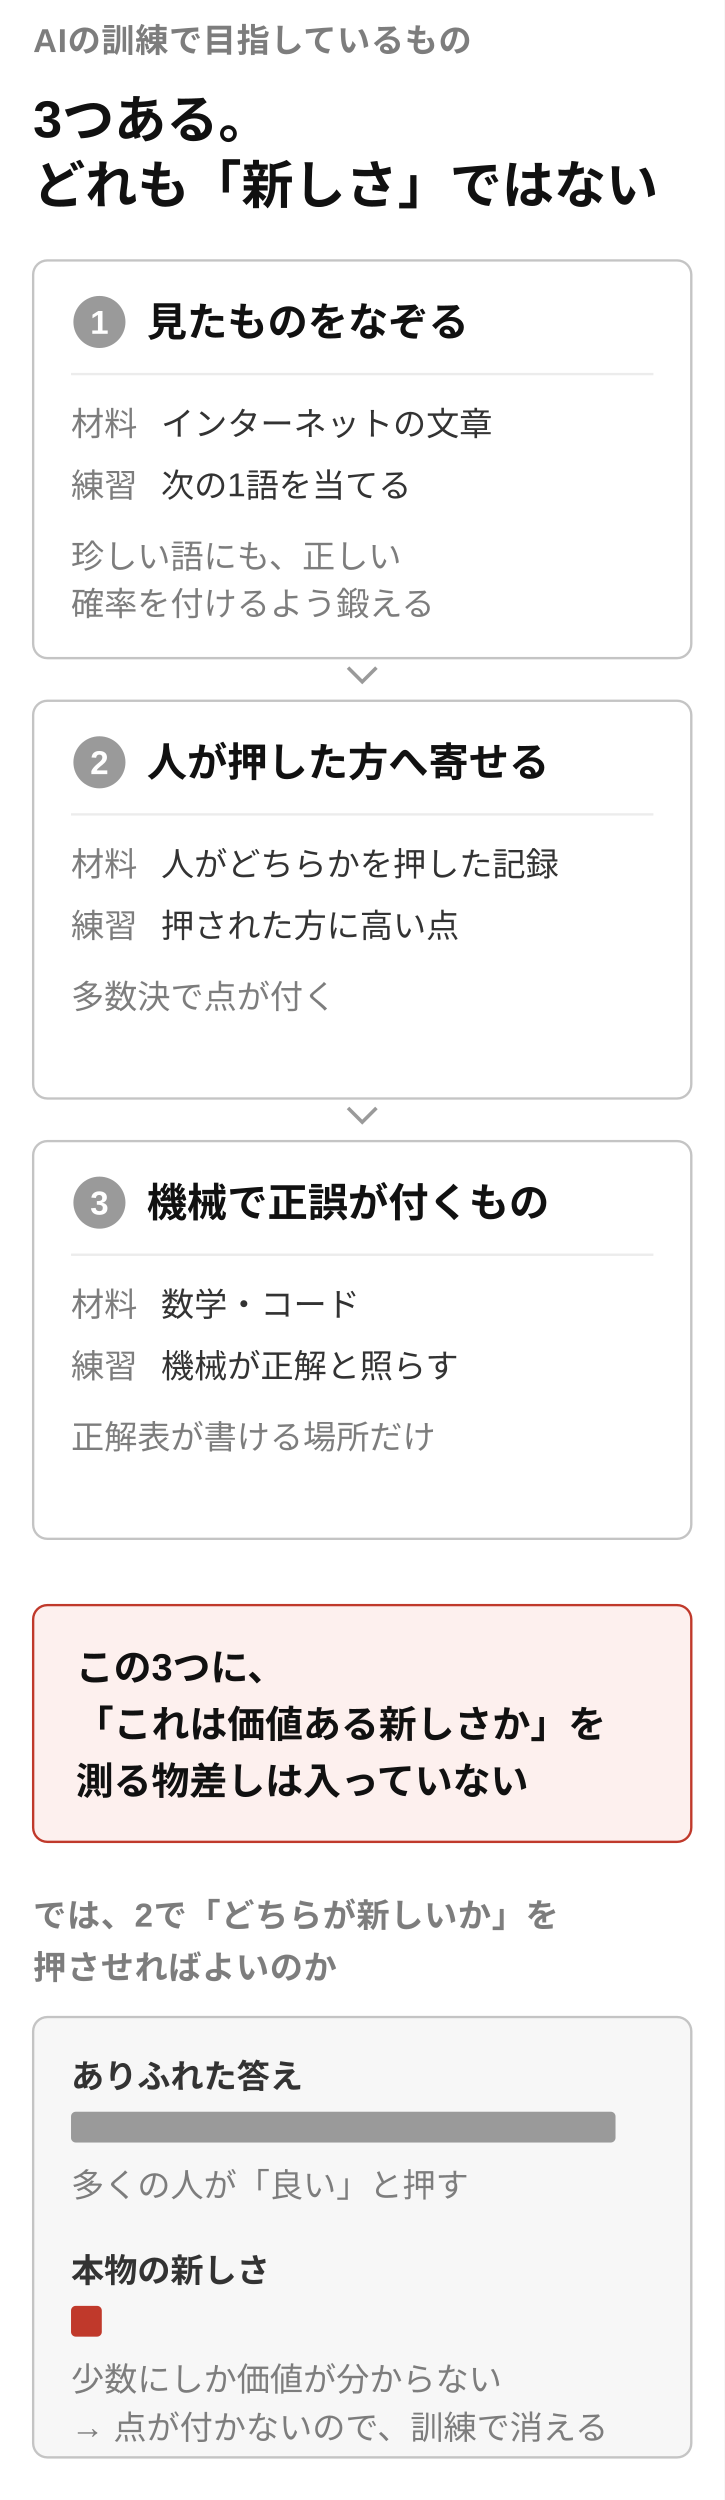
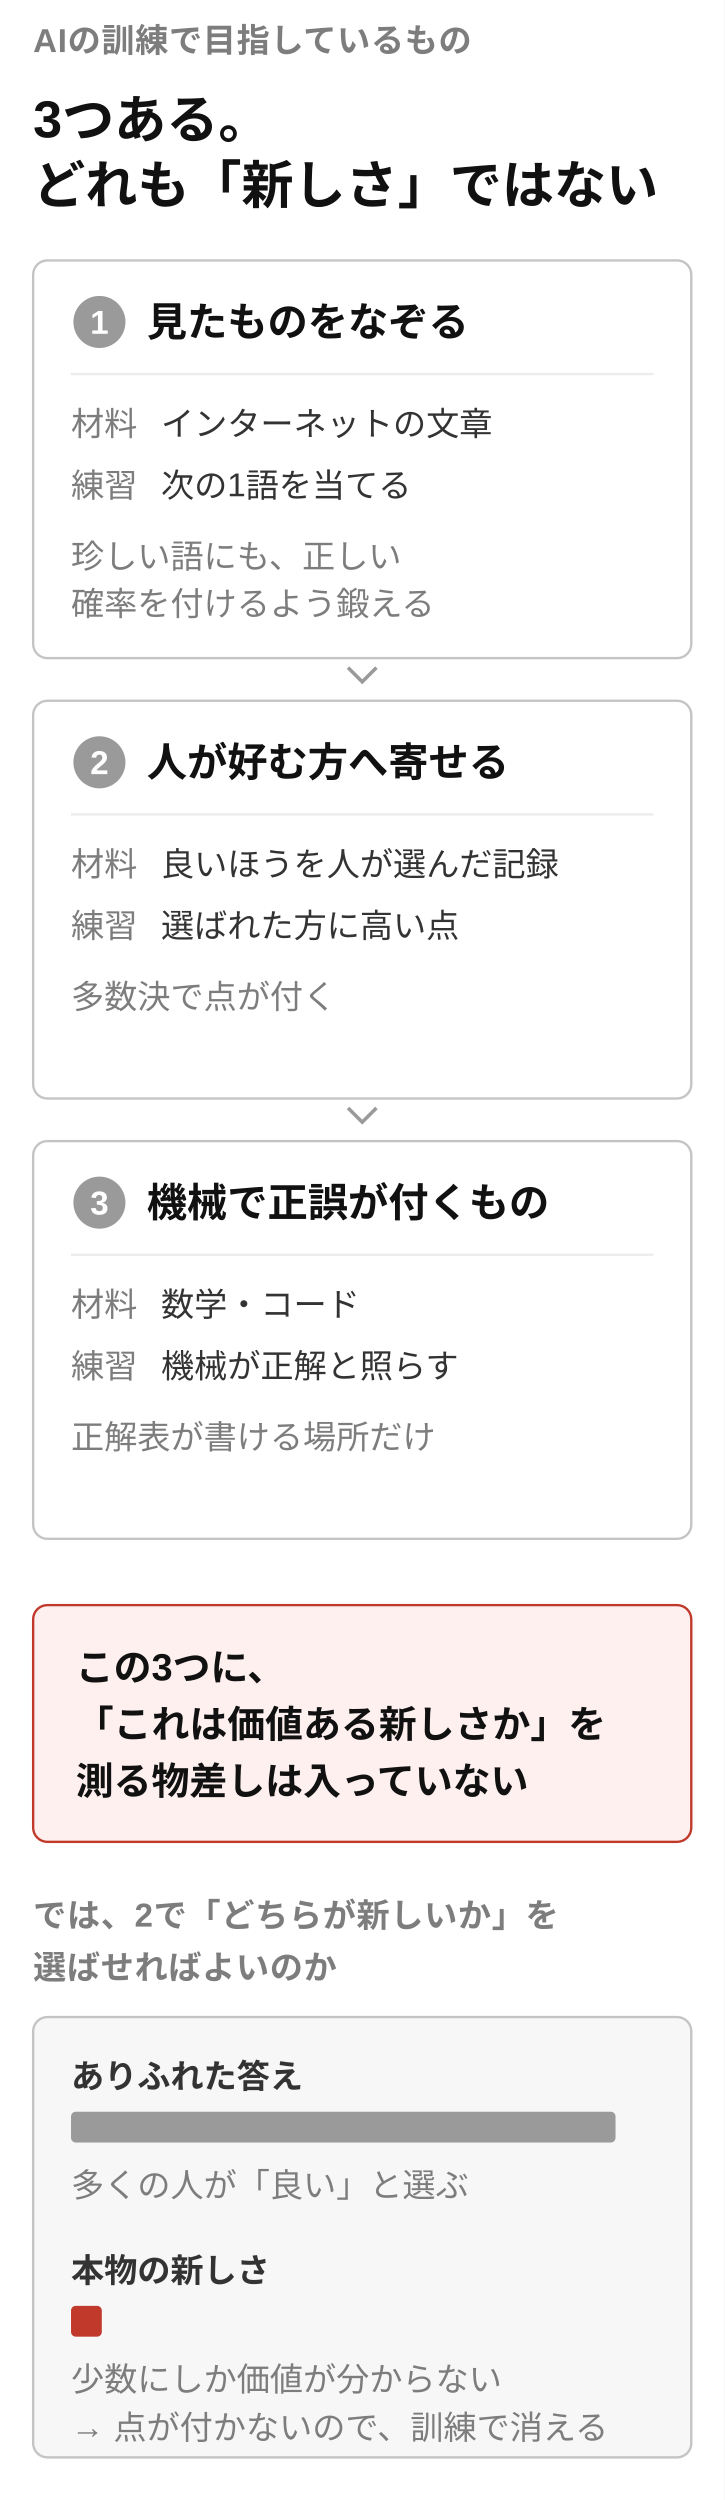
- <svg xmlns="http://www.w3.org/2000/svg" viewBox="0 0 306 1056" role="img" aria-label="AIの訓練で目指しているもの3つ。1、見たものをなぞる。材料はインターネットの文章、練習は次の1語を当てること。2、人が押した方へ寄せる。材料は人がどちらかを押した記録、練習は押された方に高い点が付くようにすること。3、機械で正誤が付くもの。材料は数学とコード、練習は機械が正解と照らすこと。この3つに、これは価値ある新しさかを測る物差しはない。2で新しさを押させればいいとはならない。ありふれた答えには多くの人が良いと押すが、本物の新しさは少数にしか価値が分からないので、点が付かず訓練で消える。棒の長さは説明のための模式。">
+ <svg xmlns="http://www.w3.org/2000/svg" viewBox="0 0 306 1056" role="img" aria-label="AIの訓練で目指しているもの3つ。1、見たものをなぞる。材料はインターネットの文章、練習は次の1語を当てること。2、人が好む方へ寄せる。材料は2つを見せて人が良いと思ったほうを選んだ記録、練習は選ばれた方に高い点が付くようにすること。3、機械で正誤が付くもの。材料は数学とコード、練習は機械が正解と照らすこと。この3つに、これは価値ある新しさかを測る物差しはない。2で新しさを選ばせればいいとはならない。ありふれた答えには多くの人が良いと選ぶが、本物の新しさは少数にしか価値が分からないので、点が付かず訓練で消える。棒の長さは説明のための模式。">
  <style>
text{
  font-family:'Hiragino Kaku Gothic ProN','Hiragino Sans','Yu Gothic','Meiryo','Helvetica Neue',Arial,sans-serif;
  font-weight:400; fill:#333;
}
.eyebrow{font-size:14px;font-weight:600;fill:#7d7d7d;letter-spacing:.02em}
.deck{font-size:22px;font-weight:600;fill:#111}
.no{font-size:14px;font-weight:600;fill:#fff}
.label{font-size:17px;font-weight:600;fill:#111}
.key{font-size:14px;fill:#7d7d7d}
.val{font-size:14px;fill:#333}
.sub{font-size:14px;fill:#7d7d7d}
.mid{font-size:16px;font-weight:600;fill:#111}
.bar{font-size:14px;font-weight:600;fill:#333}
</style>
  <rect width="306" height="1056" fill="#fff" />
  <text class="eyebrow" x="14" y="22">AIの訓練で目指しているもの</text>
  <text class="deck" x="14" y="58">3つある。</text>
  <text class="deck" x="14" y="86">どれも「新しさ」ではない</text>
  <rect x="14" y="110" width="278" height="168" rx="6" fill="#fff" stroke="#c4c4c4" stroke-width="1" />
  <circle cx="42" cy="136" r="11" fill="#9a9a9a" />
  <text class="no" x="42" y="141" text-anchor="middle">1</text>
  <text class="label" x="62" y="142">見たものをなぞる</text>
  <path d="M30 158 L276 158" stroke="#ececec" stroke-width="1" />
  <text class="key" x="30" y="184">材料</text>
  <text class="val" x="68" y="184">インターネットの文章</text>
  <text class="key" x="30" y="210">練習</text>
  <text class="val" x="68" y="210">次の1語を当てる</text>
  <text class="sub" x="30" y="240">珍しい語にも、正しい</text>
  <text class="sub" x="30" y="260">確率を付けるよう鍛える</text>
  <path d="M147 282 L153 288 L159 282" stroke="#9a9a9a" stroke-width="1.5" fill="none" />
  <rect x="14" y="296" width="278" height="168" rx="6" fill="#fff" stroke="#c4c4c4" stroke-width="1" />
  <circle cx="42" cy="322" r="11" fill="#9a9a9a" />
  <text class="no" x="42" y="327" text-anchor="middle">2</text>
-   <text class="label" x="62" y="328">人が押した方へ寄せる</text>
+   <text class="label" x="62" y="328">人が好む方へ寄せる</text>
  <path d="M30 344 L276 344" stroke="#ececec" stroke-width="1" />
  <text class="key" x="30" y="370">材料</text>
-   <text class="val" x="68" y="370">人がどちらかを押した記録</text>
+   <text class="val" x="68" y="370">良いほうを人が選んだ記録</text>
  <text class="key" x="30" y="396">練習</text>
-   <text class="val" x="68" y="396">押された方に高い点</text>
+   <text class="val" x="68" y="396">選ばれた方に高い点</text>
  <text class="sub" x="30" y="426">多数決で点が付く</text>
  <path d="M147 468 L153 474 L159 468" stroke="#9a9a9a" stroke-width="1.5" fill="none" />
  <rect x="14" y="482" width="278" height="168" rx="6" fill="#fff" stroke="#c4c4c4" stroke-width="1" />
  <circle cx="42" cy="508" r="11" fill="#9a9a9a" />
  <text class="no" x="42" y="513" text-anchor="middle">3</text>
  <text class="label" x="62" y="514">機械で正誤が付くもの</text>
  <path d="M30 530 L276 530" stroke="#ececec" stroke-width="1" />
  <text class="key" x="30" y="556">材料</text>
  <text class="val" x="68" y="556">数学・コード</text>
  <text class="key" x="30" y="582">練習</text>
  <text class="val" x="68" y="582">機械が正解と照らす</text>
  <text class="sub" x="30" y="612">正解表が書ける場所だけ</text>
  <rect x="14" y="678" width="278" height="100" rx="6" fill="#fdf0ee" stroke="#c0392b" stroke-width="1" />
  <text class="mid" x="32" y="710">この3つに、</text>
  <text class="mid" x="32" y="734">「これは価値ある新しさか」を</text>
  <text class="mid" x="32" y="758">測る物差しは入っていない</text>
  <text class="eyebrow" x="14" y="814">では、2で「どちらが新しいか」を</text>
-   <text class="eyebrow" x="14" y="836">押させればよいのか</text>
+   <text class="eyebrow" x="14" y="836">選ばせればよいのか</text>
  <rect x="14" y="852" width="278" height="186" rx="6" fill="#f7f7f7" stroke="#c4c4c4" stroke-width="1" />
  <text class="bar" x="30" y="882">ありふれた答え</text>
  <rect x="30" y="892" width="230" height="13" rx="2" fill="#9a9a9a" />
-   <text class="sub" x="30" y="928" fill="#333">多くの人が「良い」と押す</text>
+   <text class="sub" x="30" y="928" fill="#333">多くの人が「良い」と選ぶ</text>
  <text class="bar" x="30" y="964">本物の新しさ</text>
  <rect x="30" y="974" width="13" height="13" rx="2" fill="#c0392b" />
  <text class="sub" x="30" y="1010" fill="#333">少数にしか価値が分からない</text>
  <text class="sub" x="30" y="1030" fill="#c0392b">→ 点が付かないので、訓練で消える</text>
</svg>
